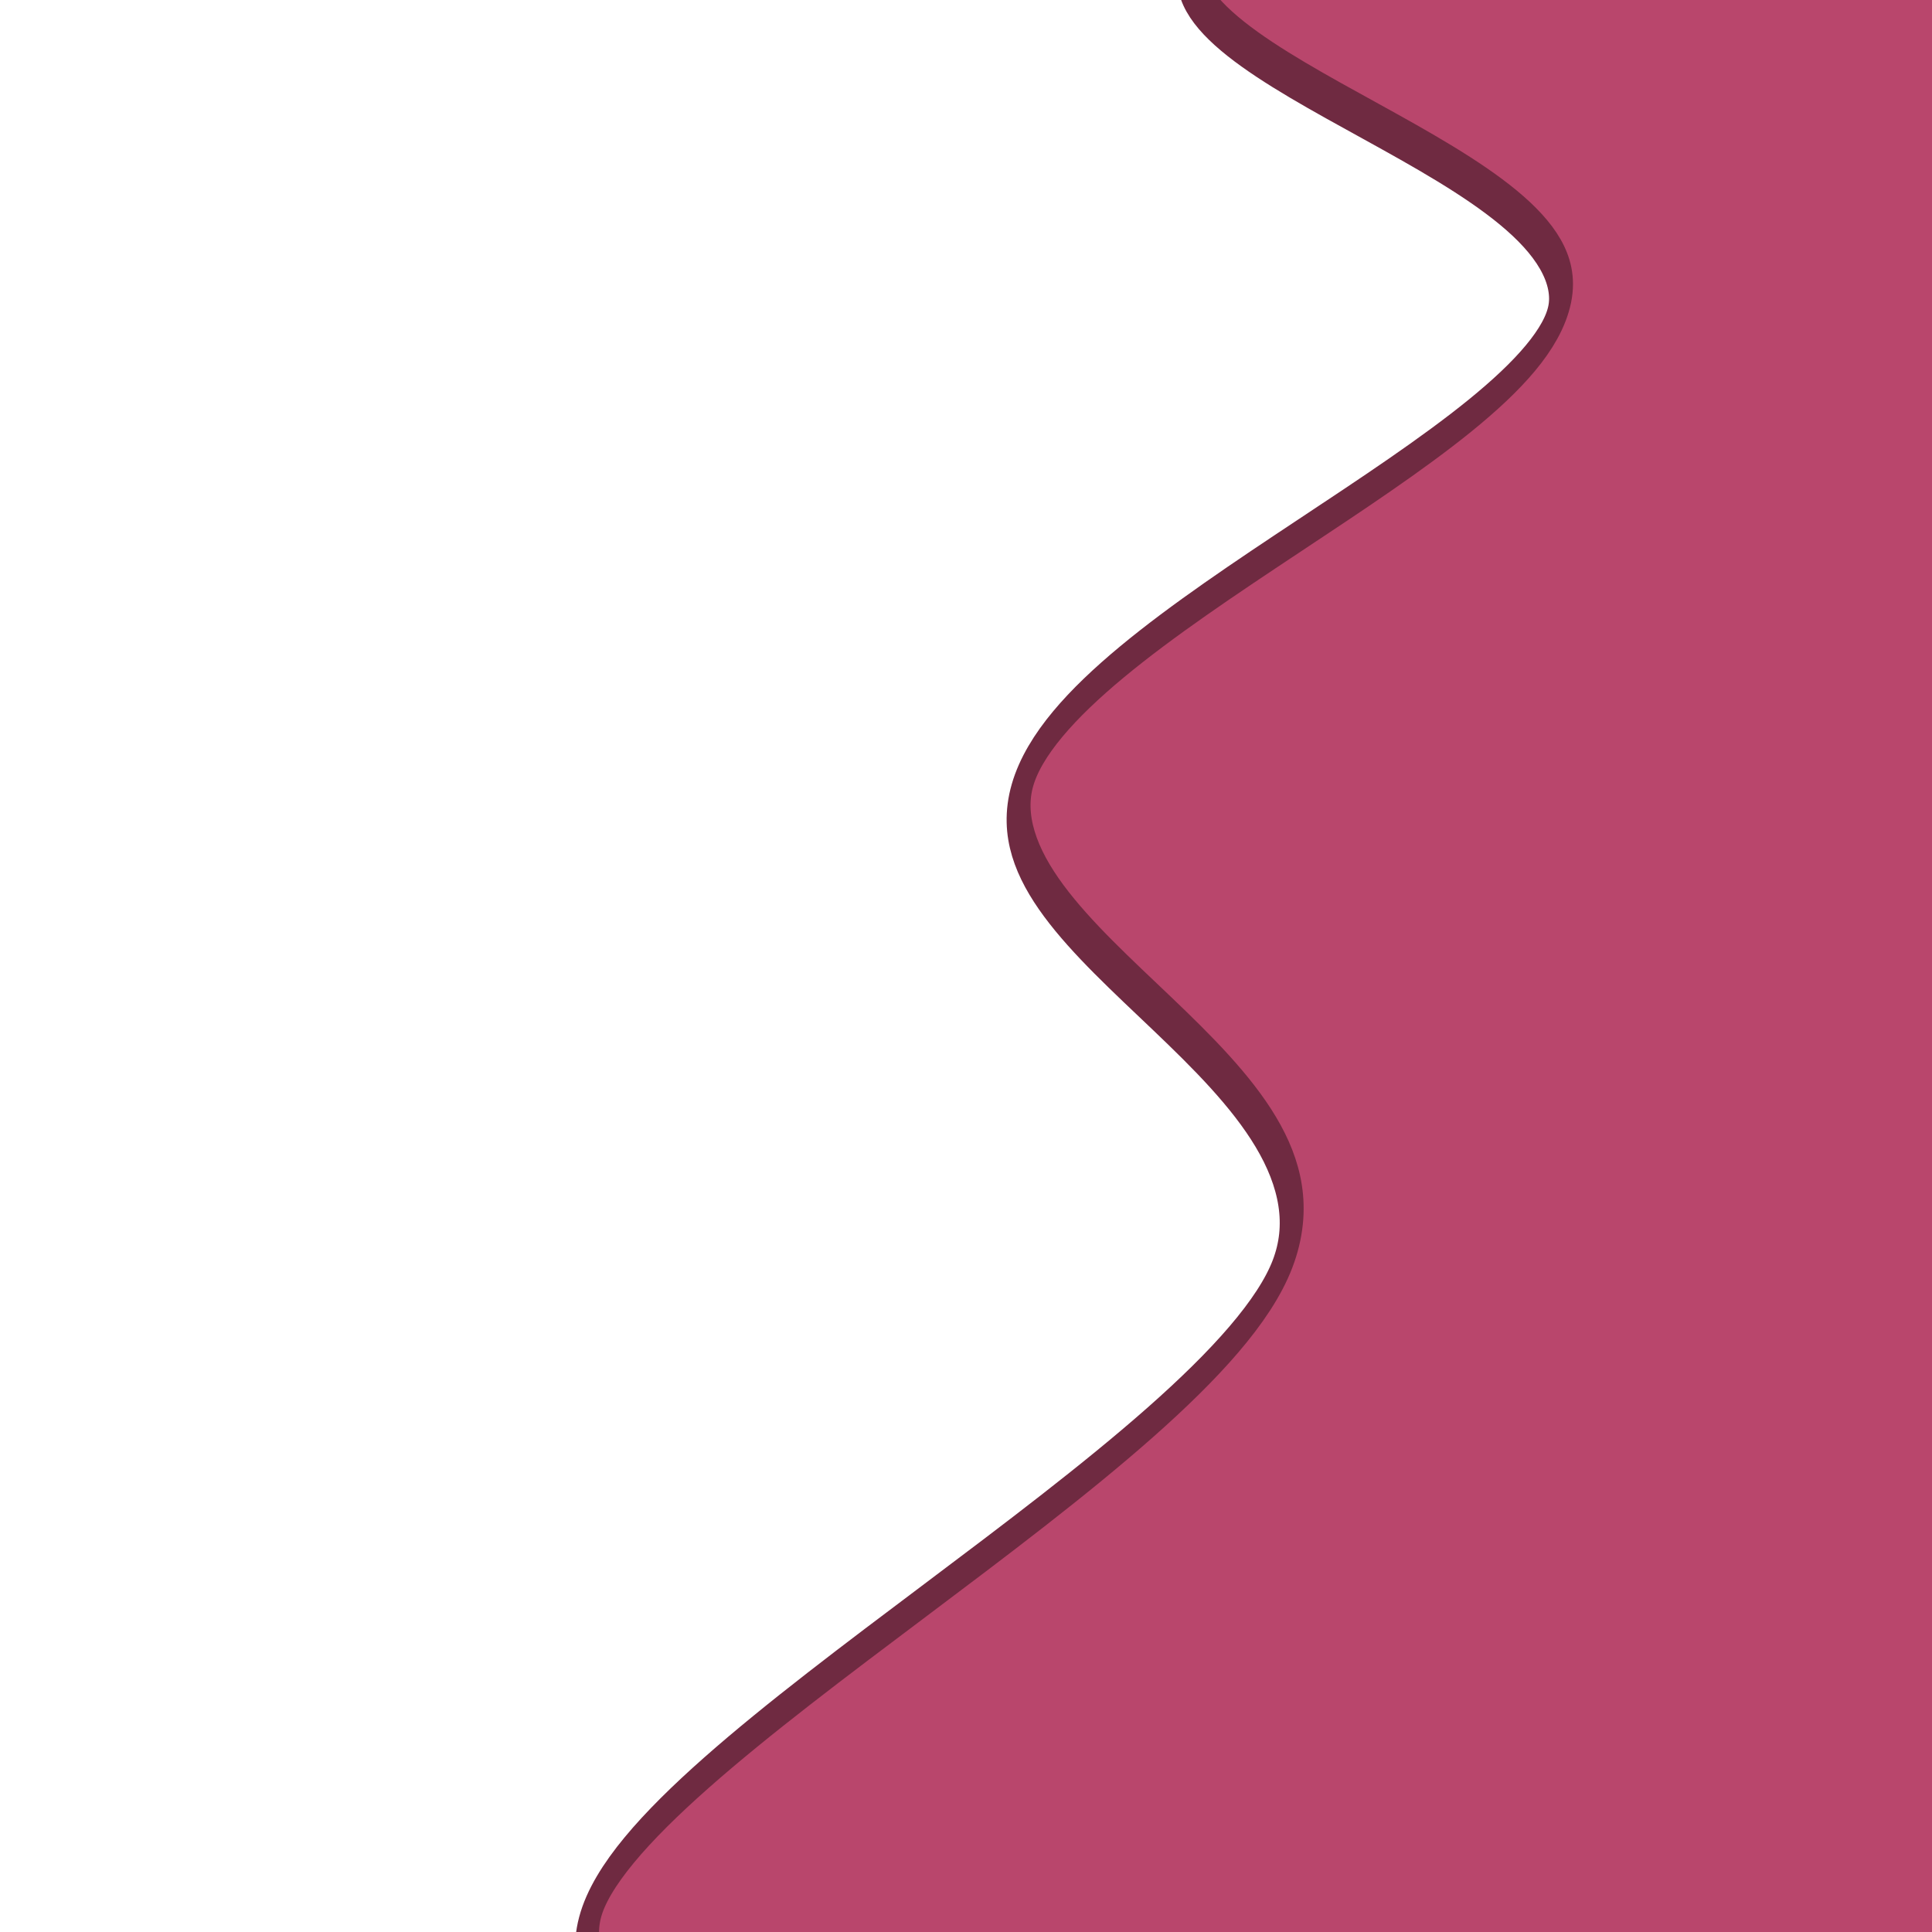
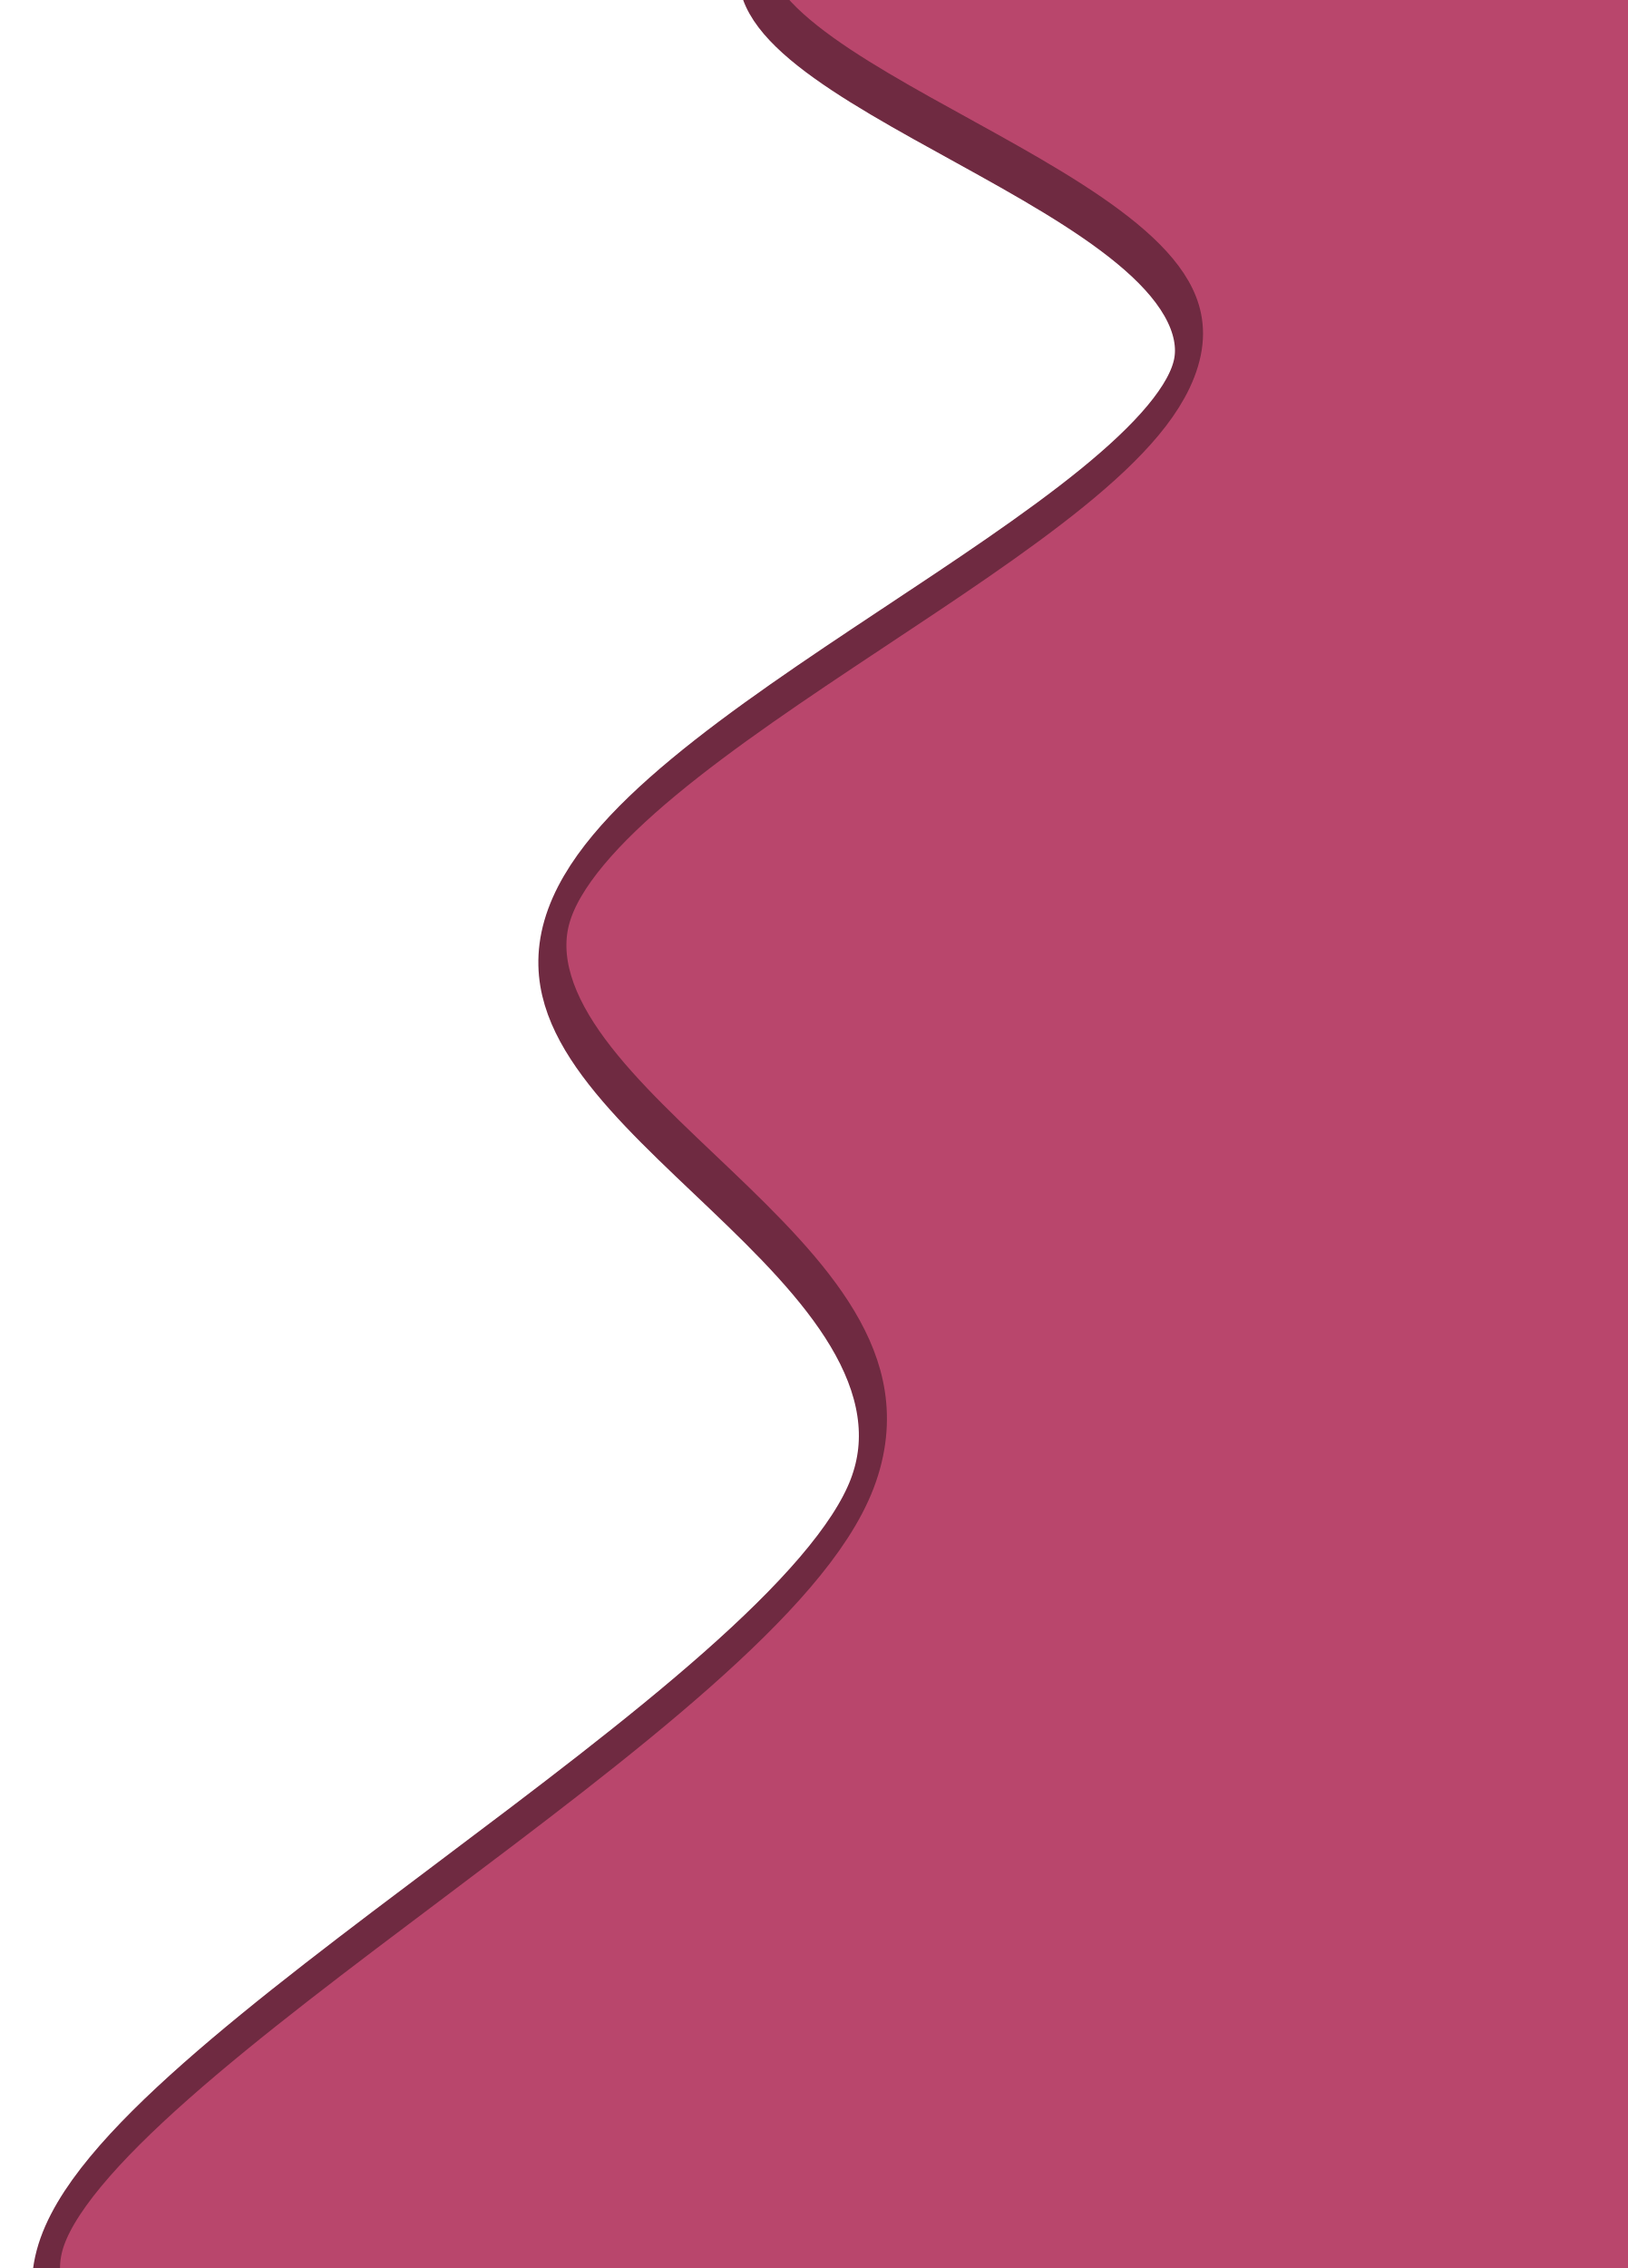
- <svg xmlns="http://www.w3.org/2000/svg" version="1.1" viewBox="0 0 600 600" opacity="1">
-   <path d="M507.632 15.206C540.974 5.792 476.251 13.898 509.986 13.637C543.72 13.375 676.565 -20.019 710.038 13.637C743.511 47.293 710.43 155.138 710.823 215.572C711.215 276.006 712.392 310.499 712.392 376.242C712.392 441.984 774.63 570.671 710.823 610.028C647.015 649.385 381.325 616.618 329.546 612.382C277.768 608.145 418.066 604.929 400.153 584.61C382.24 564.291 217.229 525.771 222.067 490.467C226.905 455.164 415.582 412.539 429.18 372.79C442.779 333.041 297.512 286.336 303.657 251.974C309.803 217.612 465.007 196.927 466.053 166.618C467.099 136.309 303.003 95.358 309.933 70.122C316.863 44.887 474.29 24.62 507.632 15.206C540.974 5.792 476.251 13.898 509.986 13.637 " fill="hsl(340, 45%, 50%)" transform="matrix(0.8917141,-0.1762731,-0.2580466,1.414122,111.7948,-58.9985)" stroke-width="8" stroke="hsl(340, 45%, 30%)" />
+ <svg xmlns="http://www.w3.org/2000/svg" opacity="1" viewBox="170.16 0 430.8 600" version="1.1" style="max-height: 500px" width="430.8" height="600">
+   <path stroke="hsl(340, 45%, 30%)" stroke-width="8" transform="matrix(0.8917141,-0.1762731,-0.2580466,1.414122,111.7948,-58.9985)" fill="hsl(340, 45%, 50%)" d="M507.632 15.206C540.974 5.792 476.251 13.898 509.986 13.637C543.72 13.375 676.565 -20.019 710.038 13.637C743.511 47.293 710.43 155.138 710.823 215.572C711.215 276.006 712.392 310.499 712.392 376.242C712.392 441.984 774.63 570.671 710.823 610.028C647.015 649.385 381.325 616.618 329.546 612.382C277.768 608.145 418.066 604.929 400.153 584.61C382.24 564.291 217.229 525.771 222.067 490.467C226.905 455.164 415.582 412.539 429.18 372.79C442.779 333.041 297.512 286.336 303.657 251.974C309.803 217.612 465.007 196.927 466.053 166.618C467.099 136.309 303.003 95.358 309.933 70.122C316.863 44.887 474.29 24.62 507.632 15.206C540.974 5.792 476.251 13.898 509.986 13.637" />
</svg>
